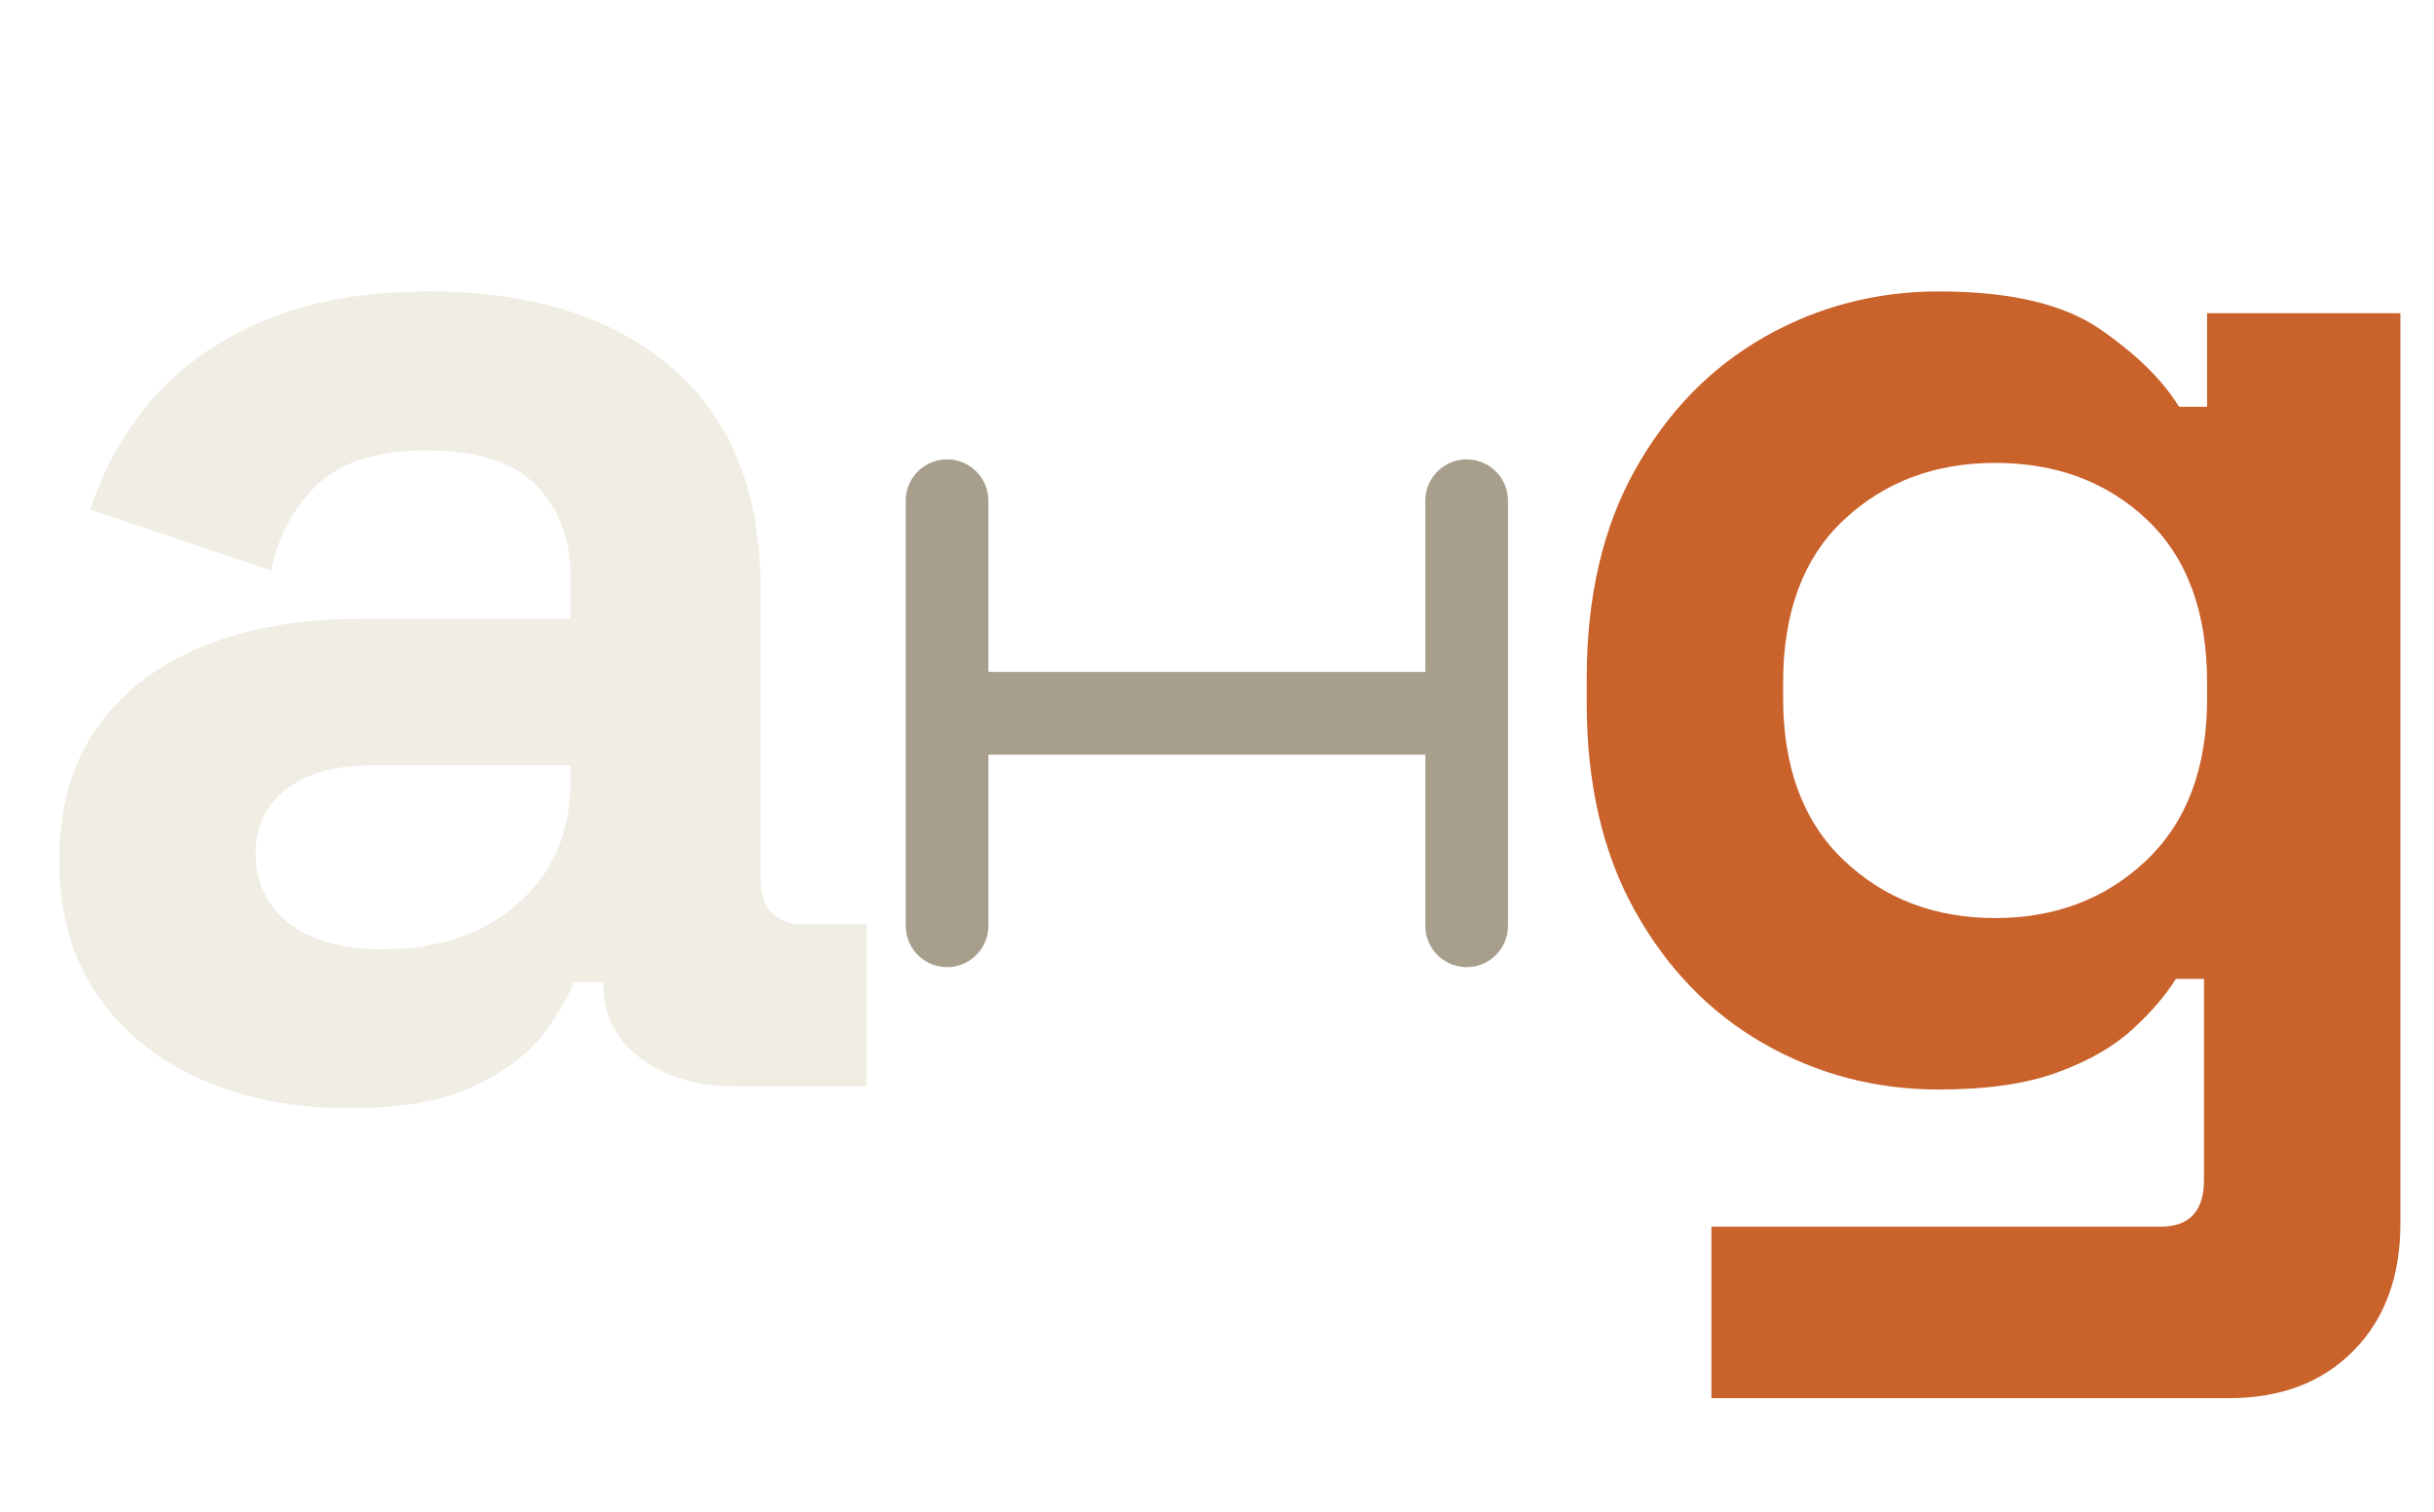
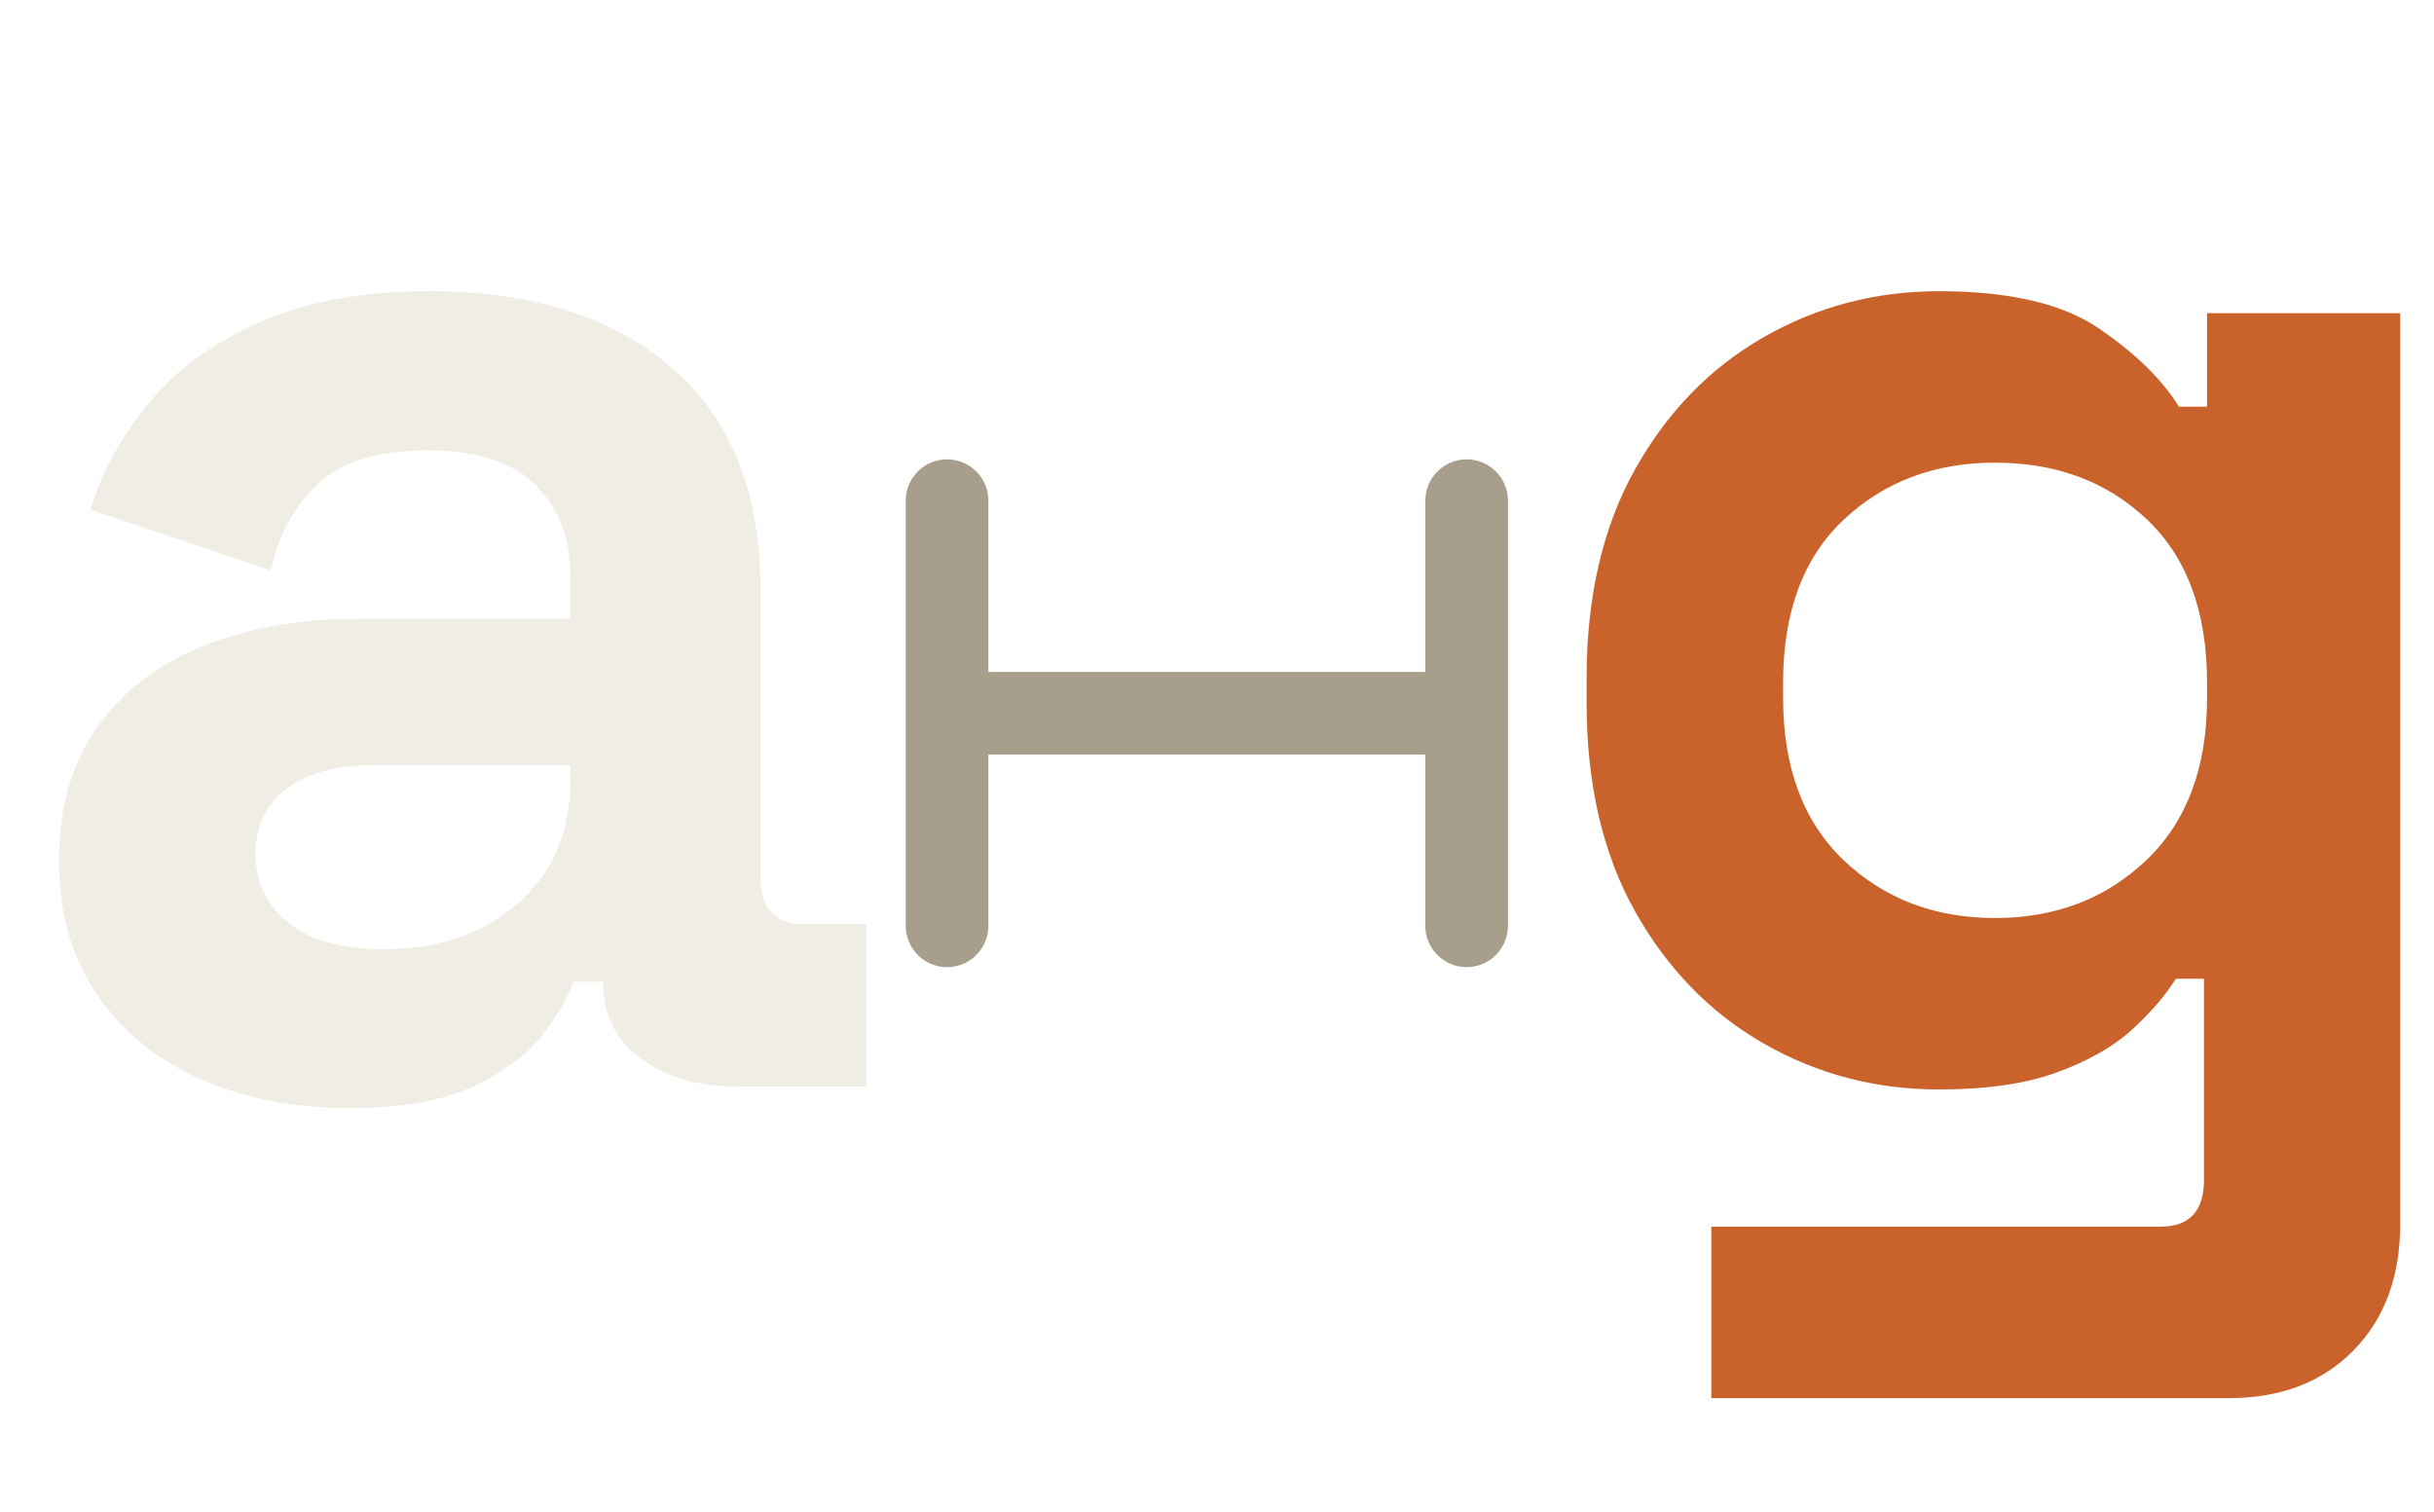
- <svg xmlns="http://www.w3.org/2000/svg" viewBox="0 0 103.059 64" width="103.059" height="64">
-   <path d="M14.784 46.924Q11.286 46.924 8.514 45.703Q5.742 44.482 4.125 42.139Q2.508 39.796 2.508 36.43Q2.508 33.064 4.125 30.787Q5.742 28.51 8.613 27.355Q11.484 26.2 15.18 26.2H24.156V24.352Q24.156 22.042 22.704 20.557Q21.252 19.072 18.084 19.072Q14.982 19.072 13.464 20.491Q11.946 21.91 11.484 24.154L3.828 21.58Q4.62 19.072 6.369 16.993Q8.118 14.914 11.055 13.627Q13.992 12.34 18.216 12.34Q24.684 12.34 28.446 15.574Q32.208 18.808 32.208 24.946V37.156Q32.208 39.136 34.056 39.136H36.696V46.0H31.152Q28.71 46.0 27.126 44.812Q25.542 43.624 25.542 41.644V41.578H24.288Q24.024 42.37 23.1 43.657Q22.176 44.944 20.196 45.934Q18.216 46.924 14.784 46.924ZM16.236 40.192Q19.734 40.192 21.945 38.245Q24.156 36.298 24.156 33.064V32.404H15.774Q13.464 32.404 12.144 33.394Q10.824 34.384 10.824 36.166Q10.824 37.948 12.21 39.07Q13.596 40.192 16.236 40.192Z" fill="#F0EDE4" />
-   <path d="M67.184 29.764V28.708Q67.184 23.56 69.23 19.897Q71.276 16.234 74.675 14.287Q78.074 12.34 82.1 12.34Q86.588 12.34 88.898 13.924Q91.208 15.508 92.264 17.224H93.452V13.264H101.636V51.808Q101.636 55.174 99.656 57.187Q97.676 59.2 94.376 59.2H72.464V51.94H91.472Q93.32 51.94 93.32 49.96V41.446H92.132Q91.472 42.502 90.284 43.591Q89.096 44.68 87.116 45.406Q85.136 46.132 82.1 46.132Q78.074 46.132 74.675 44.185Q71.276 42.238 69.23 38.575Q67.184 34.912 67.184 29.764ZM84.476 38.872Q88.304 38.872 90.878 36.43Q93.452 33.988 93.452 29.566V28.906Q93.452 24.418 90.911 22.009Q88.37 19.6 84.476 19.6Q80.648 19.6 78.074 22.009Q75.5 24.418 75.5 28.906V29.566Q75.5 33.988 78.074 36.43Q80.648 38.872 84.476 38.872Z" fill="#C9622B" />
+ <svg xmlns="http://www.w3.org/2000/svg" viewBox="0 0 103.06 64">
+   <path d="M14.78 46.92Q11.28 46.92 8.51 45.70Q5.74 44.48 4.12 42.13Q2.50 39.79 2.50 36.43Q2.50 33.06 4.12 30.78Q5.74 28.50 8.61 27.35Q11.48 26.2 15.18 26.2H24.15V24.35Q24.15 22.04 22.70 20.55Q21.25 19.07 18.08 19.07Q14.98 19.07 13.46 20.49Q11.94 21.91 11.48 24.15L3.82 21.58Q4.62 19.07 6.36 16.99Q8.11 14.91 11.05 13.62Q13.99 12.33 18.21 12.33Q24.68 12.33 28.44 15.57Q32.20 18.80 32.20 24.94V37.15Q32.20 39.13 34.05 39.13H36.69V46.0H31.15Q28.71 46.0 27.12 44.81Q25.54 43.62 25.54 41.64V41.57H24.28Q24.02 42.37 23.1 43.65Q22.17 44.94 20.19 45.93Q18.21 46.92 14.78 46.92ZM16.23 40.19Q19.73 40.19 21.94 38.24Q24.15 36.29 24.15 33.06V32.40H15.77Q13.46 32.40 12.14 33.39Q10.82 34.38 10.82 36.16Q10.82 37.94 12.21 39.07Q13.59 40.19 16.23 40.19Z" fill="#F0EDE4" />
+   <path d="M67.18 29.76V28.70Q67.18 23.56 69.22 19.89Q71.27 16.23 74.67 14.28Q78.07 12.33 82.1 12.33Q86.58 12.33 88.89 13.92Q91.20 15.50 92.26 17.22H93.45V13.26H101.63V51.80Q101.63 55.17 99.65 57.18Q97.67 59.2 94.37 59.2H72.46V51.94H91.47Q93.32 51.94 93.32 49.96V41.44H92.13Q91.47 42.50 90.28 43.59Q89.09 44.68 87.11 45.40Q85.13 46.13 82.1 46.13Q78.07 46.13 74.67 44.18Q71.27 42.23 69.22 38.57Q67.18 34.91 67.18 29.76ZM84.47 38.87Q88.30 38.87 90.87 36.43Q93.45 33.98 93.45 29.56V28.90Q93.45 24.41 90.91 22.00Q88.37 19.59 84.47 19.59Q80.64 19.59 78.07 22.00Q75.5 24.41 75.5 28.90V29.56Q75.5 33.98 78.07 36.43Q80.64 38.87 84.47 38.87Z" fill="#C9622B" />
  <path d="M40.1 30.2H62.1M40.1 21.2V39.2M62.1 21.2V39.2" fill="none" stroke="#A79F8C" stroke-width="3.5" stroke-linecap="round" />
</svg>
